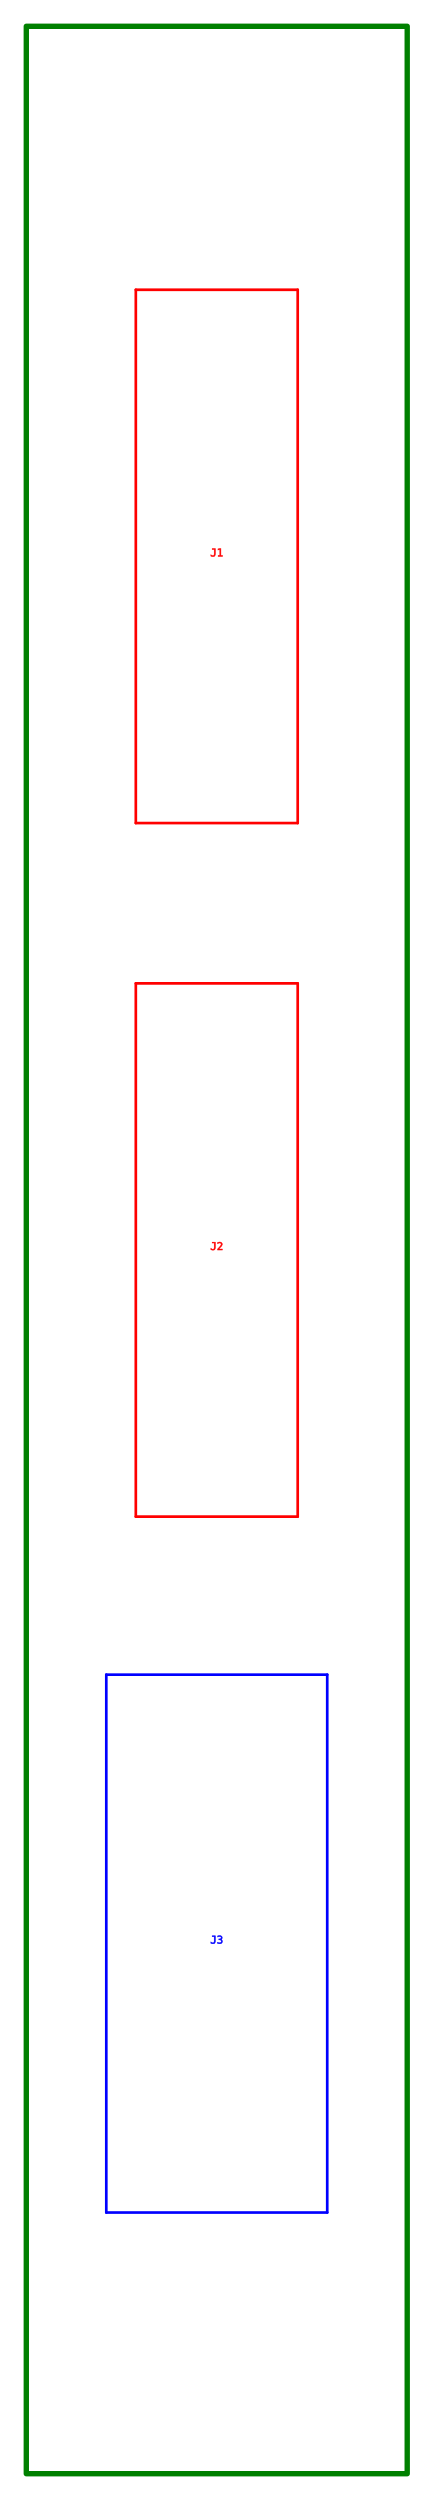
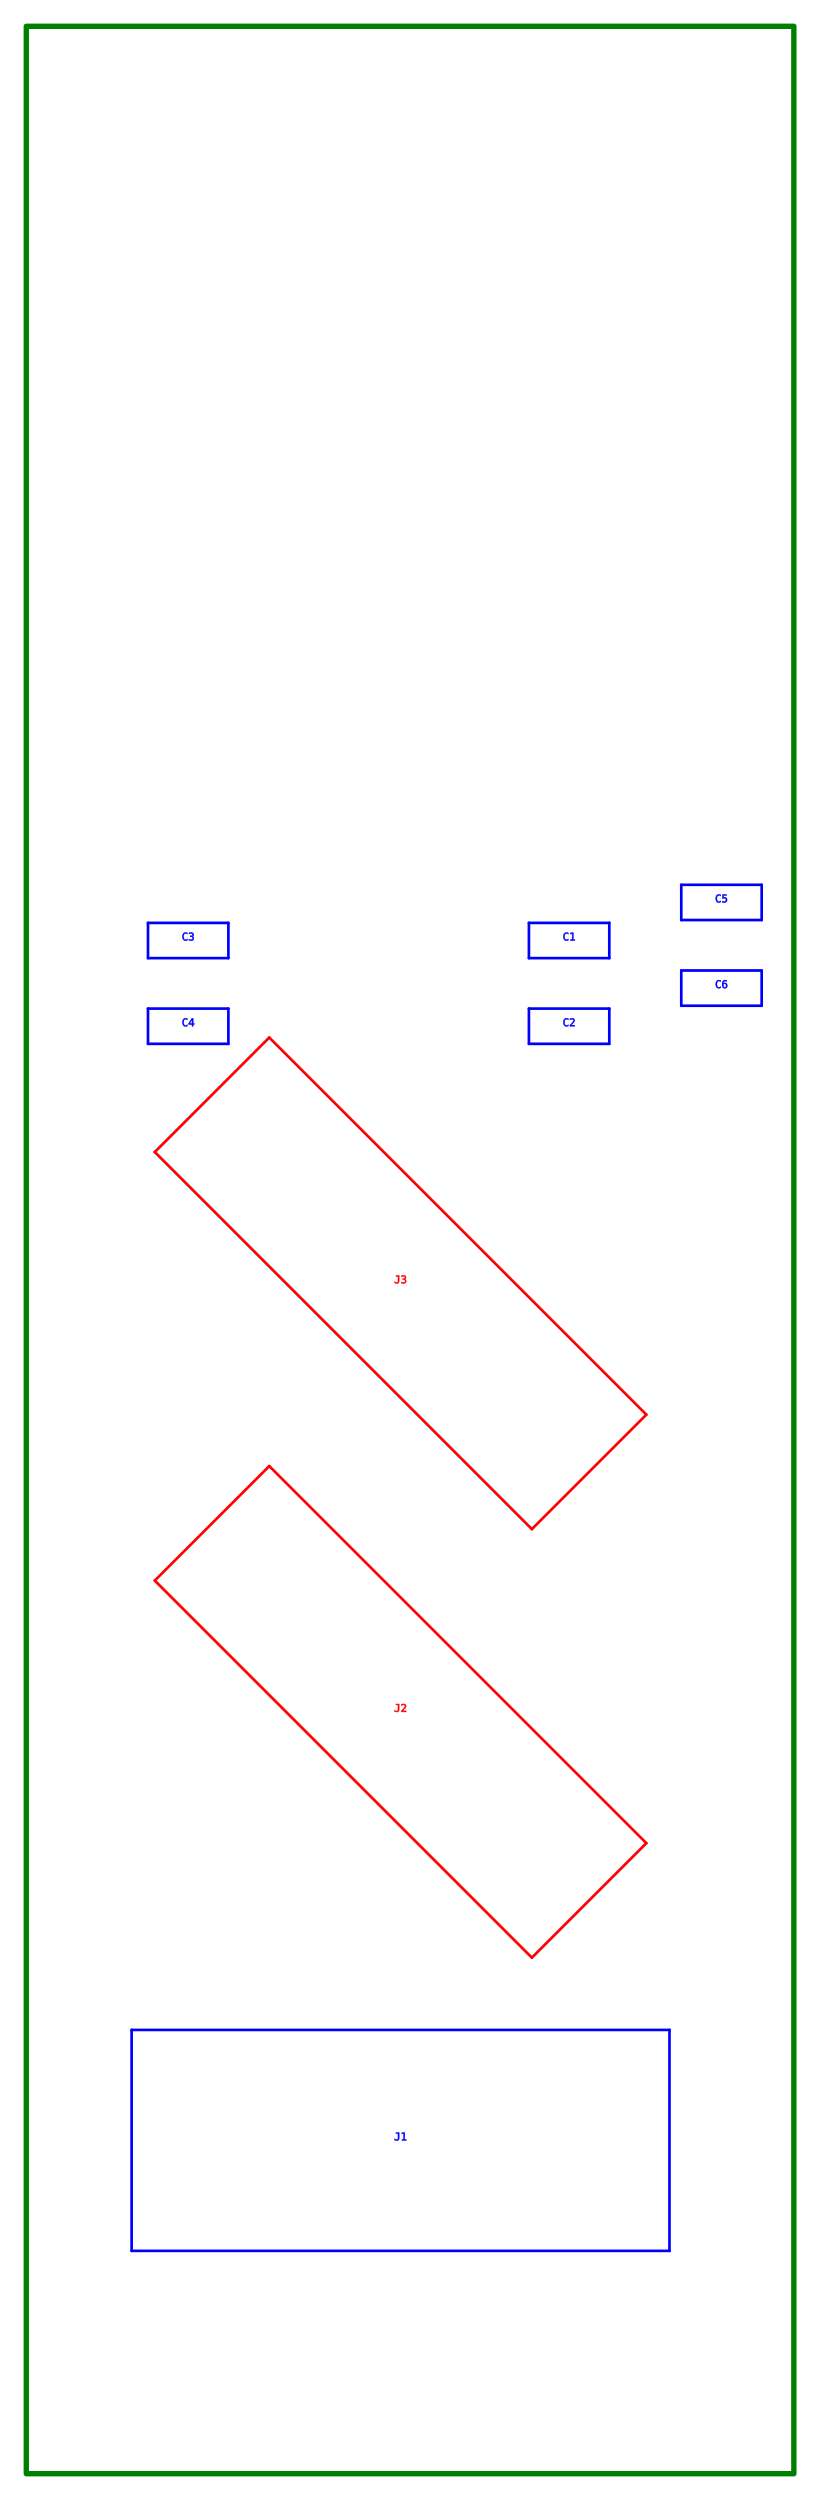
- <svg xmlns="http://www.w3.org/2000/svg" baseProfile="tiny" height="465.102" version="1.2" width="80.653">
+ <svg xmlns="http://www.w3.org/2000/svg" baseProfile="tiny" height="465.102" version="1.2" width="152.582">
  <defs />
  <g id="paths" stroke="green">
-     <path d="M 4.893,460.208 L 75.759,460.208 L 75.759,4.893 L 4.893,4.893 L 4.893,460.208 Z" fill-opacity="0" stroke-linejoin="round" stroke-width="1.0" />
+     <path d="M 4.893,460.208 L 147.689,460.208 L 147.689,4.893 L 4.893,4.893 L 4.893,460.208 Z" fill-opacity="0" stroke-linejoin="round" stroke-width="1.0" />
  </g>
  <g fill="red" id="top_parts" stroke="red">
-     <line stroke-linecap="round" stroke-width="0.5" x1="25.267" x2="55.385" y1="182.945" y2="182.945" />
-     <line stroke-linecap="round" stroke-width="0.5" x1="55.385" x2="55.385" y1="182.945" y2="282.157" />
-     <line stroke-linecap="round" stroke-width="0.5" x1="55.385" x2="25.267" y1="282.157" y2="282.157" />
-     <line stroke-linecap="round" stroke-width="0.5" x1="25.267" x2="25.267" y1="282.157" y2="182.945" />
-     <text font-family="monospace" font-size="2" stroke-width="0.1" text-anchor="middle" x="40.326" y="232.551">J2</text>
-     <line stroke-linecap="round" stroke-width="0.5" x1="25.267" x2="55.385" y1="53.909" y2="53.909" />
-     <line stroke-linecap="round" stroke-width="0.5" x1="55.385" x2="55.385" y1="53.909" y2="153.122" />
-     <line stroke-linecap="round" stroke-width="0.5" x1="55.385" x2="25.267" y1="153.122" y2="153.122" />
-     <line stroke-linecap="round" stroke-width="0.5" x1="25.267" x2="25.267" y1="153.122" y2="53.909" />
-     <text font-family="monospace" font-size="2" stroke-width="0.1" text-anchor="middle" x="40.326" y="103.515">J1</text>
+     <line stroke-linecap="round" stroke-width="0.5" x1="28.794" x2="50.091" y1="294.047" y2="272.751" />
+     <line stroke-linecap="round" stroke-width="0.5" x1="50.091" x2="120.245" y1="272.751" y2="342.905" />
+     <line stroke-linecap="round" stroke-width="0.5" x1="120.245" x2="98.948" y1="342.905" y2="364.201" />
+     <line stroke-linecap="round" stroke-width="0.5" x1="98.948" x2="28.794" y1="364.201" y2="294.047" />
+     <text font-family="monospace" font-size="2" stroke-width="0.1" text-anchor="middle" x="74.519" y="318.476">J2</text>
+     <line stroke-linecap="round" stroke-width="0.5" x1="28.794" x2="50.091" y1="214.323" y2="193.026" />
+     <line stroke-linecap="round" stroke-width="0.5" x1="50.091" x2="120.245" y1="193.026" y2="263.18" />
+     <line stroke-linecap="round" stroke-width="0.5" x1="120.245" x2="98.948" y1="263.18" y2="284.477" />
+     <line stroke-linecap="round" stroke-width="0.5" x1="98.948" x2="28.794" y1="284.477" y2="214.323" />
+     <text font-family="monospace" font-size="2" stroke-width="0.1" text-anchor="middle" x="74.519" y="238.752">J3</text>
  </g>
  <g fill="blue" id="bottom_parts" stroke="blue">
-     <line stroke-linecap="round" stroke-width="0.5" x1="60.878" x2="19.775" y1="311.555" y2="311.555" />
-     <line stroke-linecap="round" stroke-width="0.5" x1="19.775" x2="19.775" y1="311.555" y2="411.618" />
-     <line stroke-linecap="round" stroke-width="0.5" x1="19.775" x2="60.878" y1="411.618" y2="411.618" />
-     <line stroke-linecap="round" stroke-width="0.5" x1="60.878" x2="60.878" y1="411.618" y2="311.555" />
-     <text font-family="monospace" font-size="2" stroke-width="0.1" text-anchor="middle" x="40.326" y="361.586">J3</text>
+     <line stroke-linecap="round" stroke-width="0.5" x1="24.488" x2="24.488" y1="377.649" y2="418.752" />
+     <line stroke-linecap="round" stroke-width="0.5" x1="24.488" x2="124.551" y1="418.752" y2="418.752" />
+     <line stroke-linecap="round" stroke-width="0.5" x1="124.551" x2="124.551" y1="418.752" y2="377.649" />
+     <line stroke-linecap="round" stroke-width="0.5" x1="124.551" x2="24.488" y1="377.649" y2="377.649" />
+     <text font-family="monospace" font-size="2" stroke-width="0.1" text-anchor="middle" x="74.519" y="398.2">J1</text>
+     <line stroke-linecap="round" stroke-width="0.5" x1="42.489" x2="27.534" y1="171.695" y2="171.695" />
+     <line stroke-linecap="round" stroke-width="0.5" x1="27.534" x2="27.534" y1="171.695" y2="178.25" />
+     <line stroke-linecap="round" stroke-width="0.5" x1="27.534" x2="42.489" y1="178.25" y2="178.25" />
+     <line stroke-linecap="round" stroke-width="0.5" x1="42.489" x2="42.489" y1="178.25" y2="171.695" />
+     <text font-family="monospace" font-size="2" stroke-width="0.1" text-anchor="middle" x="35.011" y="174.972">C3</text>
+     <line stroke-linecap="round" stroke-width="0.5" x1="42.489" x2="27.534" y1="187.639" y2="187.639" />
+     <line stroke-linecap="round" stroke-width="0.5" x1="27.534" x2="27.534" y1="187.639" y2="194.195" />
+     <line stroke-linecap="round" stroke-width="0.5" x1="27.534" x2="42.489" y1="194.195" y2="194.195" />
+     <line stroke-linecap="round" stroke-width="0.5" x1="42.489" x2="42.489" y1="194.195" y2="187.639" />
+     <text font-family="monospace" font-size="2" stroke-width="0.1" text-anchor="middle" x="35.011" y="190.917">C4</text>
+     <line stroke-linecap="round" stroke-width="0.5" x1="113.355" x2="98.4" y1="171.695" y2="171.695" />
+     <line stroke-linecap="round" stroke-width="0.5" x1="98.4" x2="98.4" y1="171.695" y2="178.25" />
+     <line stroke-linecap="round" stroke-width="0.5" x1="98.4" x2="113.355" y1="178.25" y2="178.25" />
+     <line stroke-linecap="round" stroke-width="0.5" x1="113.355" x2="113.355" y1="178.25" y2="171.695" />
+     <text font-family="monospace" font-size="2" stroke-width="0.1" text-anchor="middle" x="105.878" y="174.972">C1</text>
+     <line stroke-linecap="round" stroke-width="0.5" x1="113.355" x2="98.4" y1="187.639" y2="187.639" />
+     <line stroke-linecap="round" stroke-width="0.5" x1="98.4" x2="98.4" y1="187.639" y2="194.195" />
+     <line stroke-linecap="round" stroke-width="0.5" x1="98.4" x2="113.355" y1="194.195" y2="194.195" />
+     <line stroke-linecap="round" stroke-width="0.5" x1="113.355" x2="113.355" y1="194.195" y2="187.639" />
+     <text font-family="monospace" font-size="2" stroke-width="0.1" text-anchor="middle" x="105.878" y="190.917">C2</text>
+     <line stroke-linecap="round" stroke-width="0.5" x1="141.702" x2="126.746" y1="180.553" y2="180.553" />
+     <line stroke-linecap="round" stroke-width="0.5" x1="126.746" x2="126.746" y1="180.553" y2="187.108" />
+     <line stroke-linecap="round" stroke-width="0.5" x1="126.746" x2="141.702" y1="187.108" y2="187.108" />
+     <line stroke-linecap="round" stroke-width="0.5" x1="141.702" x2="141.702" y1="187.108" y2="180.553" />
+     <text font-family="monospace" font-size="2" stroke-width="0.1" text-anchor="middle" x="134.224" y="183.83">C6</text>
+     <line stroke-linecap="round" stroke-width="0.5" x1="141.702" x2="126.746" y1="164.608" y2="164.608" />
+     <line stroke-linecap="round" stroke-width="0.5" x1="126.746" x2="126.746" y1="164.608" y2="171.163" />
+     <line stroke-linecap="round" stroke-width="0.5" x1="126.746" x2="141.702" y1="171.163" y2="171.163" />
+     <line stroke-linecap="round" stroke-width="0.5" x1="141.702" x2="141.702" y1="171.163" y2="164.608" />
+     <text font-family="monospace" font-size="2" stroke-width="0.1" text-anchor="middle" x="134.224" y="167.885">C5</text>
  </g>
</svg>
